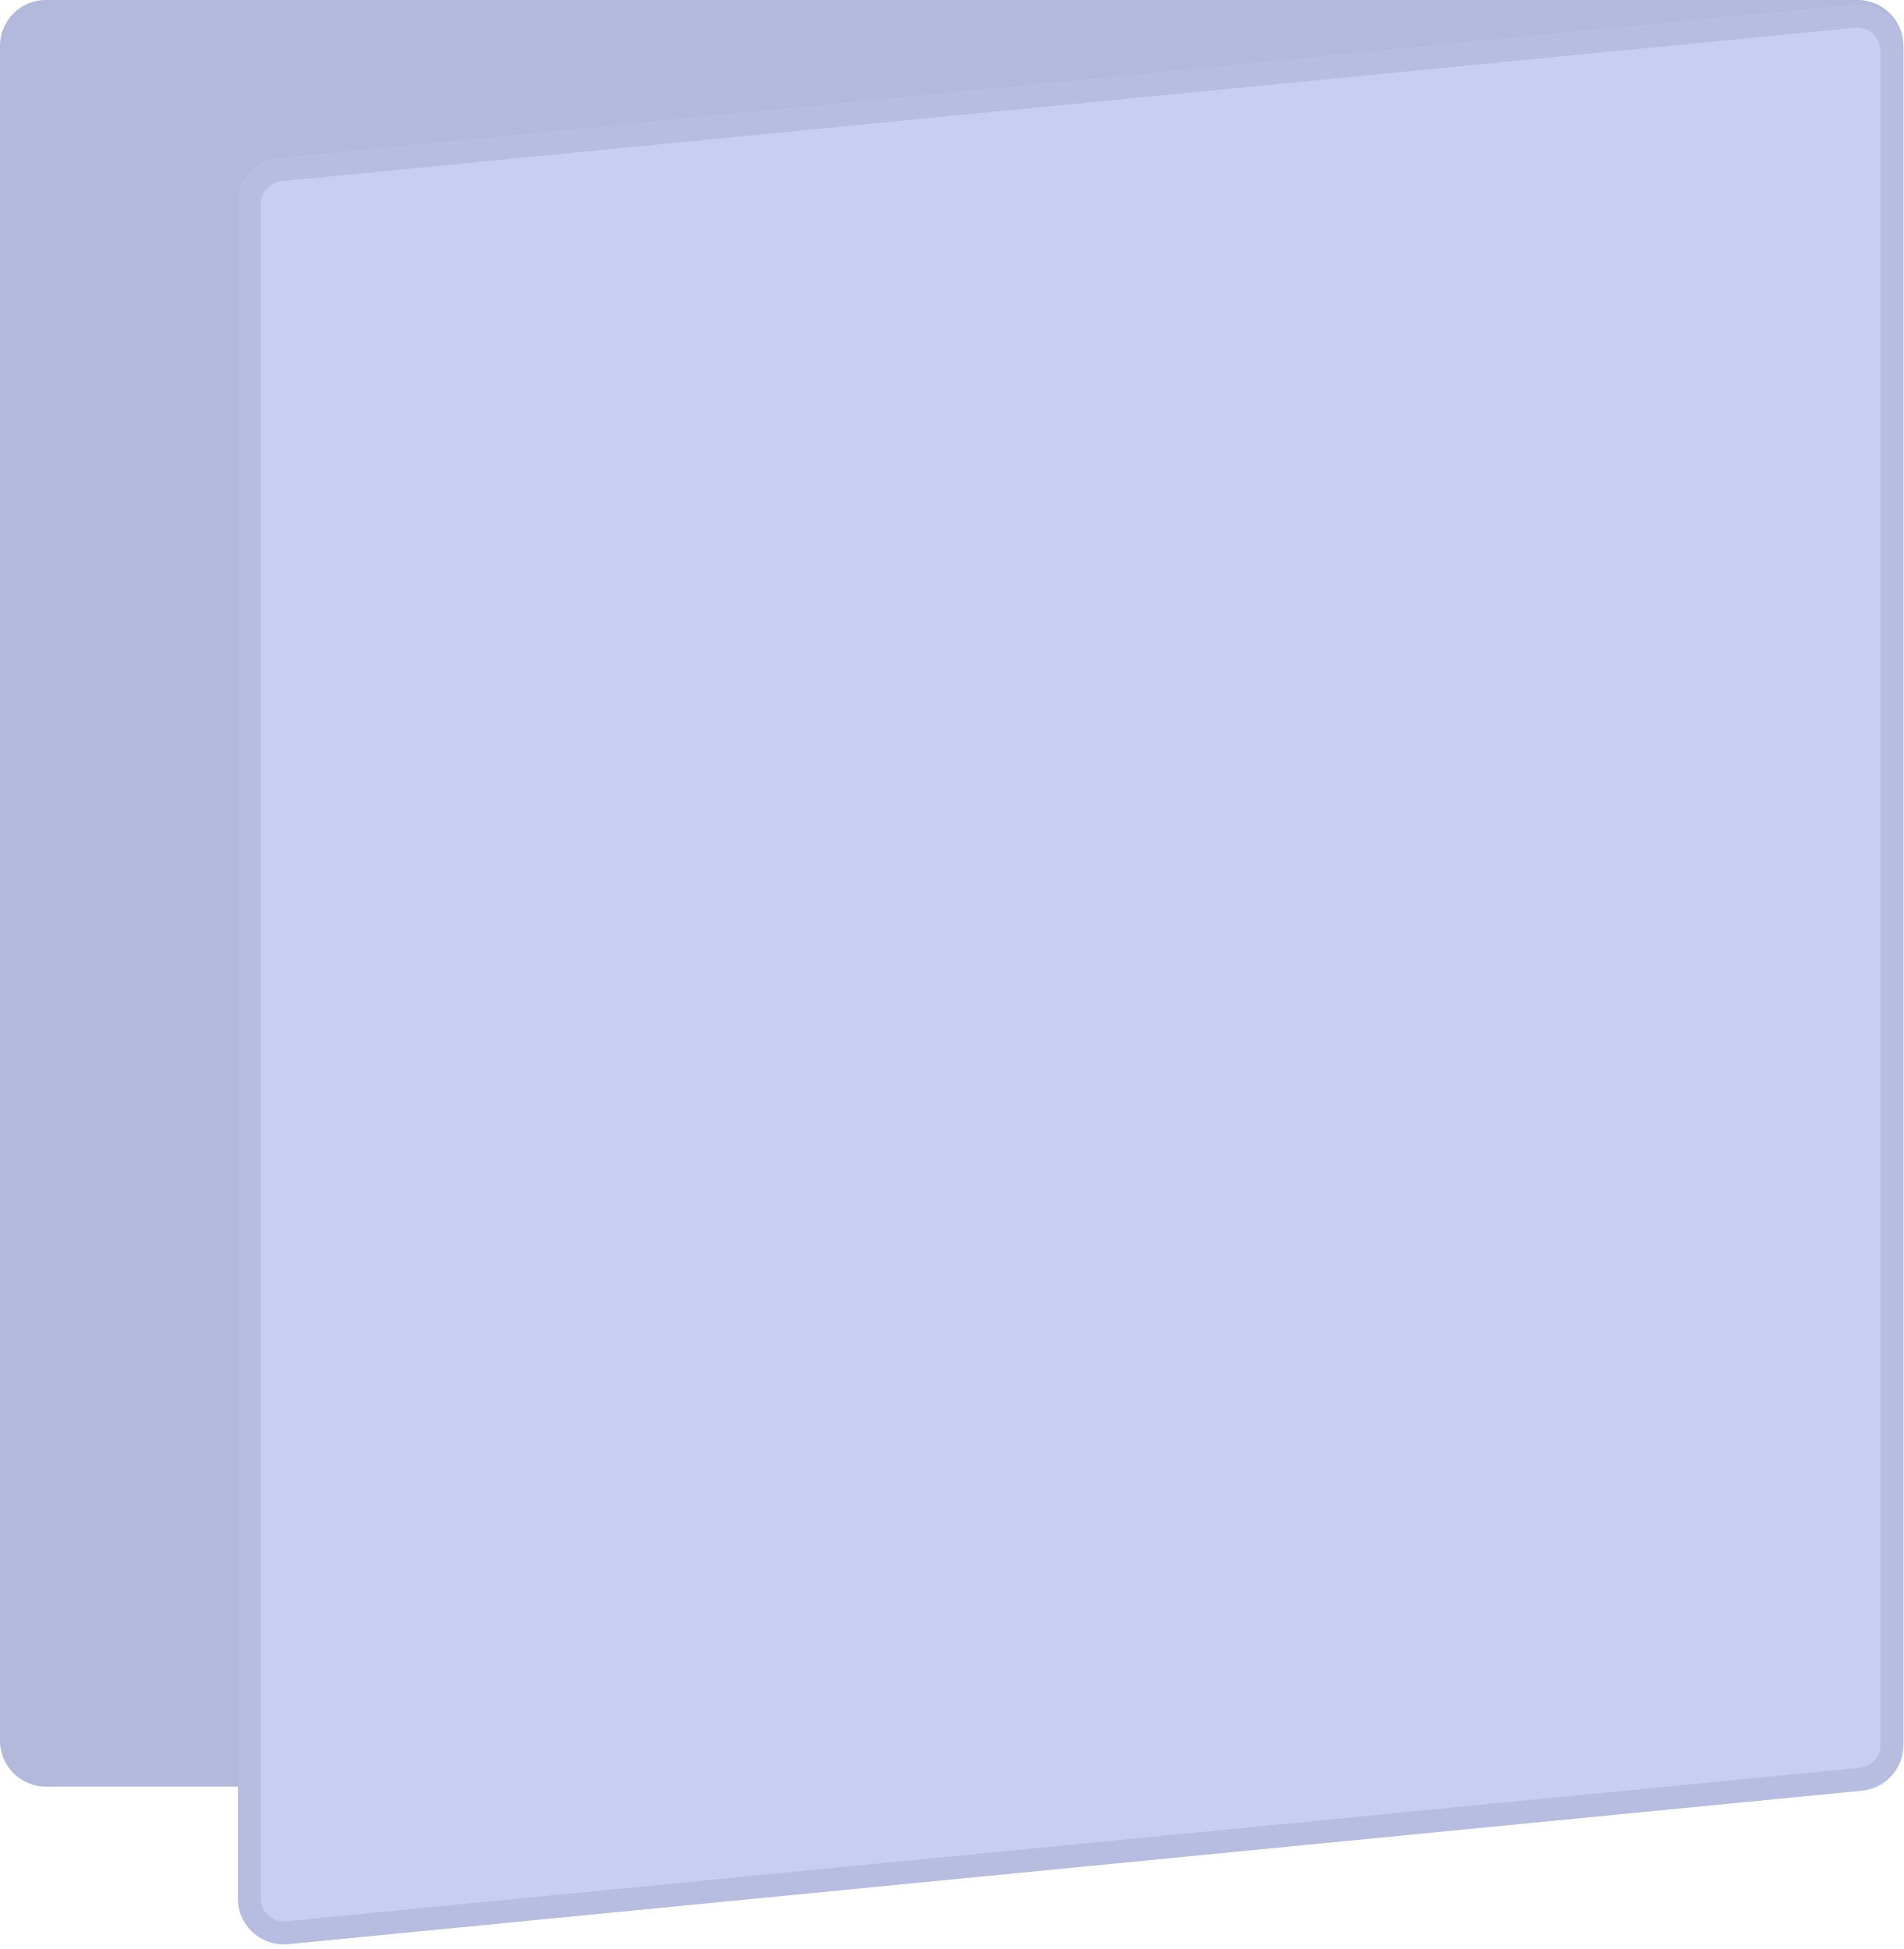
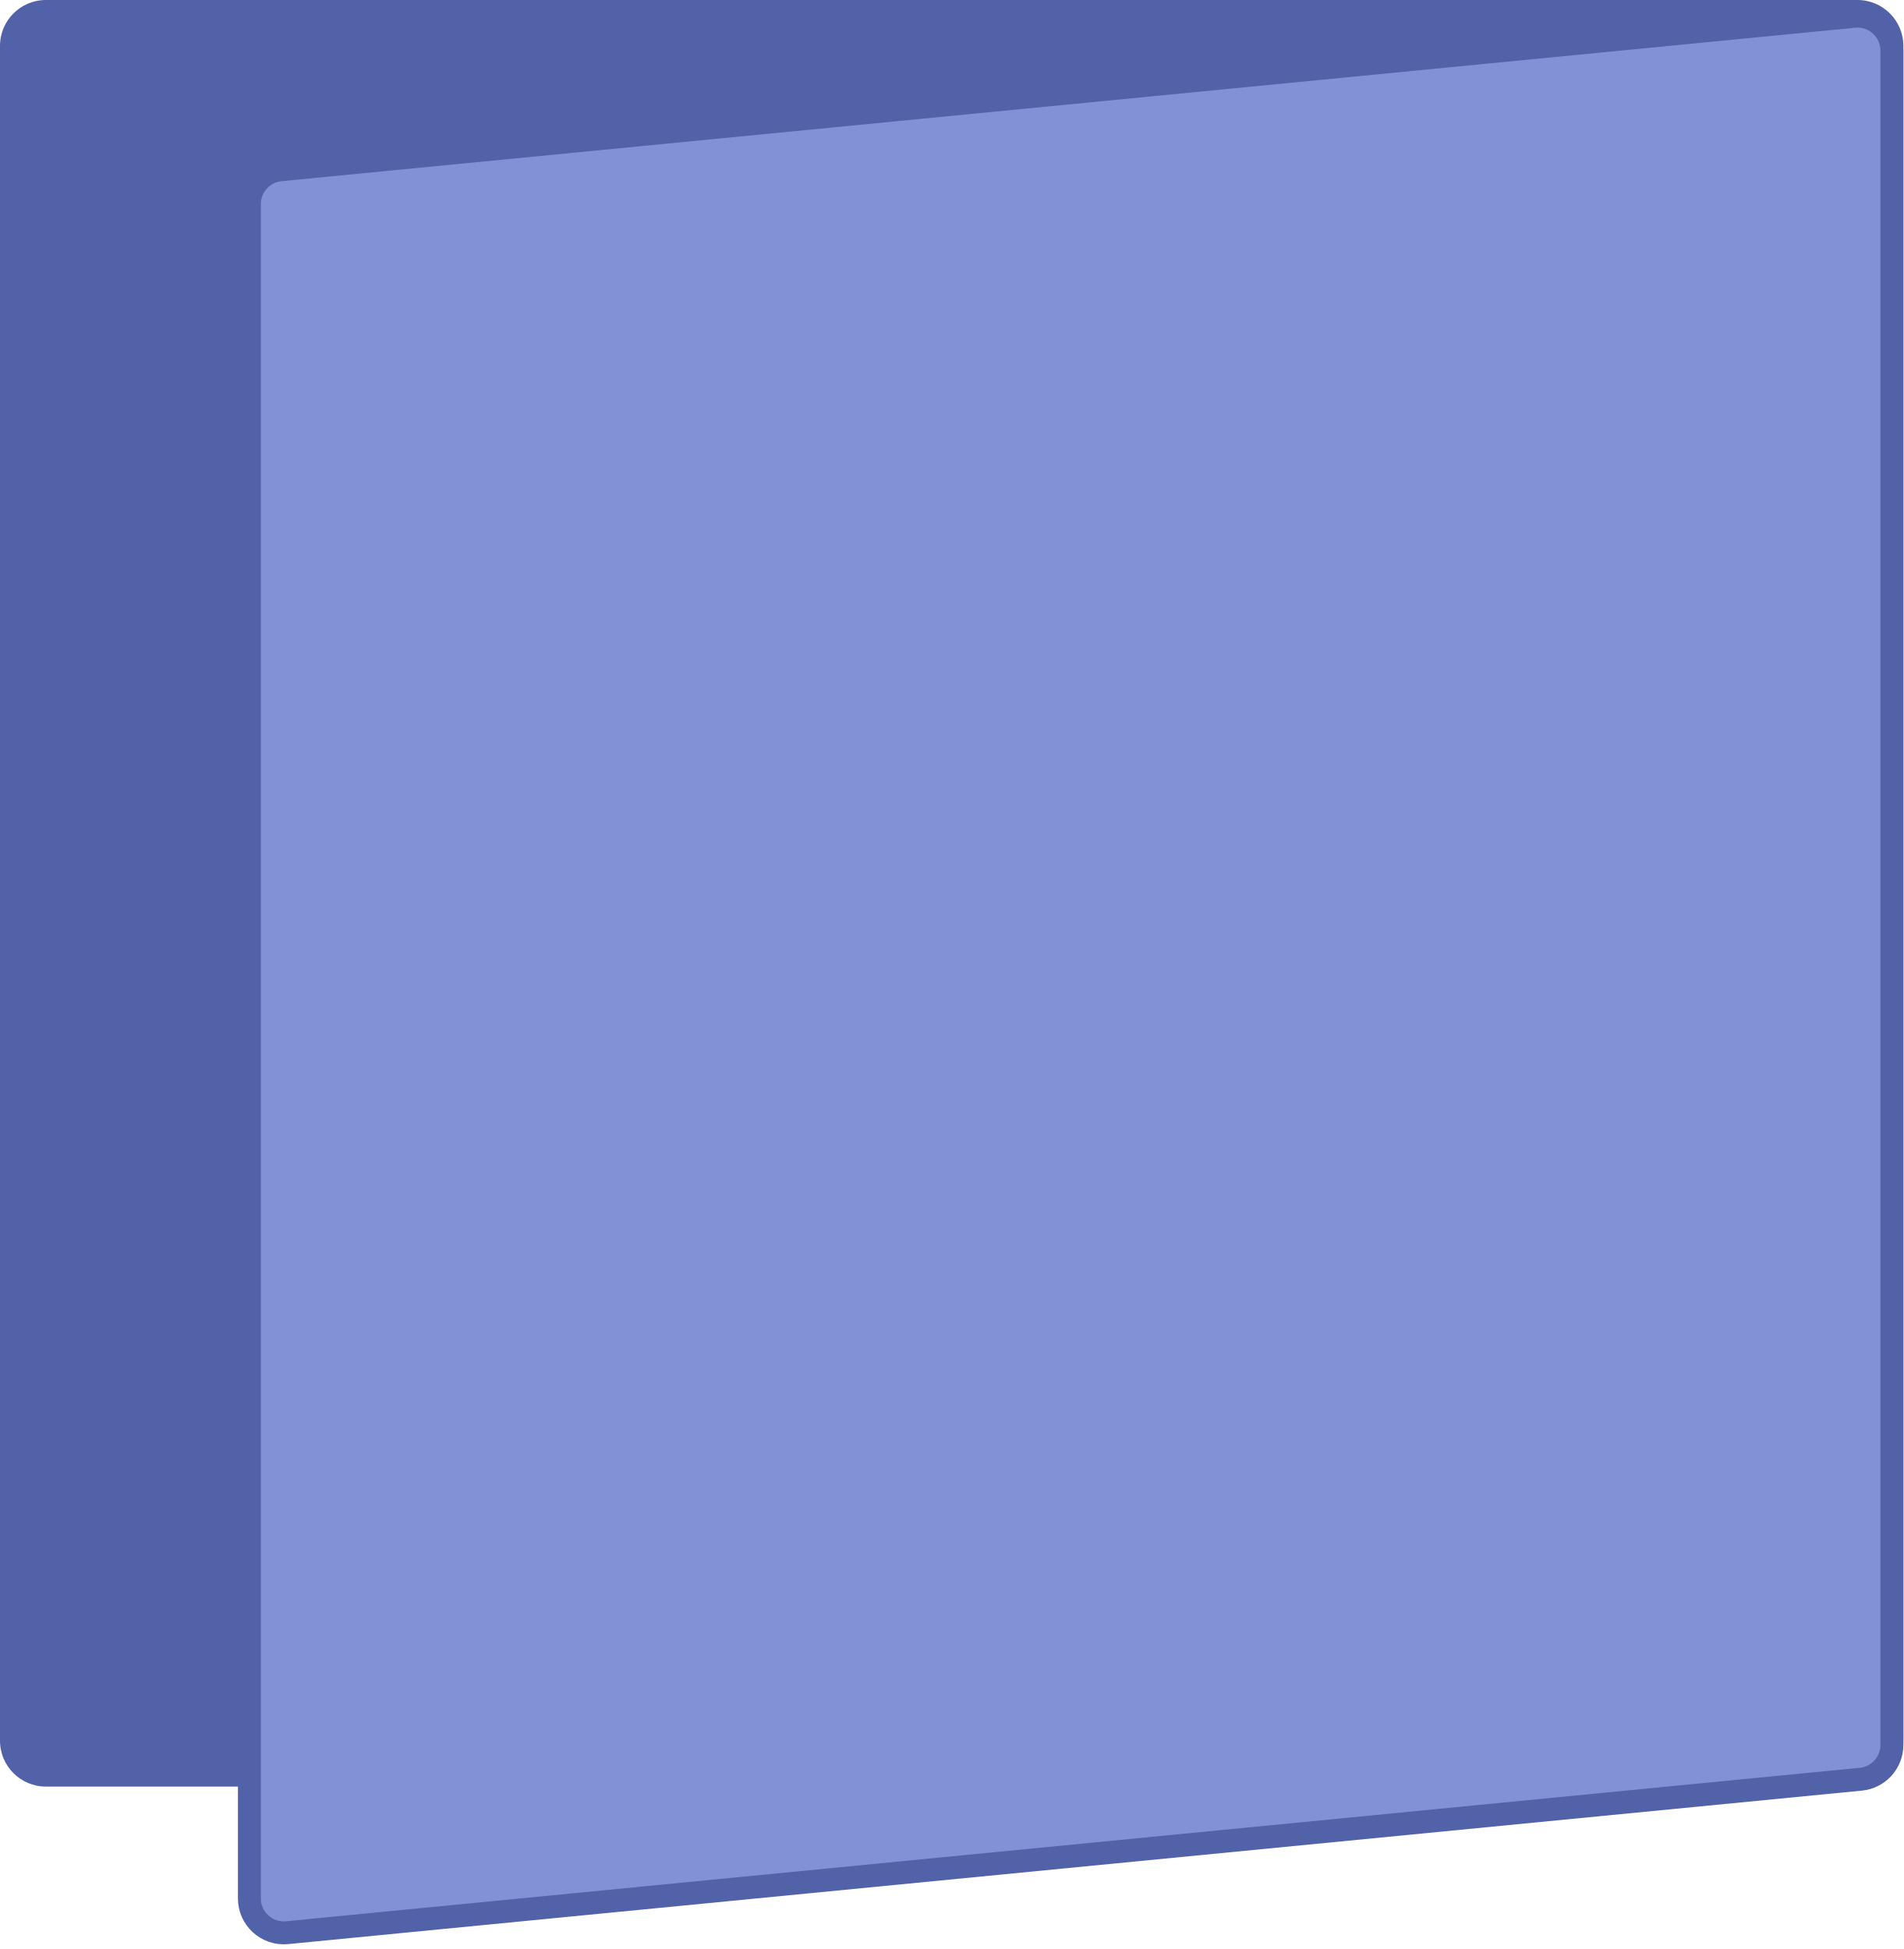
<svg xmlns="http://www.w3.org/2000/svg" width="166" height="170" viewBox="0 0 166 170" fill="none">
-   <path d="M0 4C0 1.791 1.791 0 4 0H162C164.209 0 166 1.791 166 4V151.833C166 154.042 164.209 155.833 162 155.833H4C1.791 155.833 0 154.042 0 151.833V4Z" fill="#B2B9DD" />
-   <path d="M20.75 17.796C20.75 15.737 22.313 14.014 24.362 13.814L161.612 0.428C163.963 0.199 166 2.047 166 4.409V152.204C166 154.263 164.437 155.986 162.388 156.186L25.138 169.572C22.787 169.801 20.75 167.953 20.75 165.591V17.796Z" fill="#C7CEF1" />
-   <path d="M21.75 17.796C21.75 16.252 22.922 14.96 24.459 14.81L161.709 1.423C163.472 1.251 165 2.637 165 4.409V152.204C165 153.749 163.828 155.04 162.291 155.19L25.041 168.577C23.278 168.749 21.75 167.363 21.75 165.591V17.796Z" stroke="#B2B9DD" stroke-opacity="0.8" stroke-width="2" />
+   <path d="M0 4C0 1.791 1.791 0 4 0H162C164.209 0 166 1.791 166 4V151.833C166 154.042 164.209 155.833 162 155.833H4C1.791 155.833 0 154.042 0 151.833V4Z" fill="#5262A8" />
+   <path d="M21.75 17.796C21.75 16.252 22.922 14.96 24.459 14.81L161.709 1.423C163.472 1.251 165 2.637 165 4.409V152.204C165 153.749 163.828 155.04 162.291 155.19L25.041 168.577C23.278 168.749 21.75 167.363 21.75 165.591V17.796Z" fill="#8191D5" stroke="#5262A8" stroke-width="2" />
</svg>
